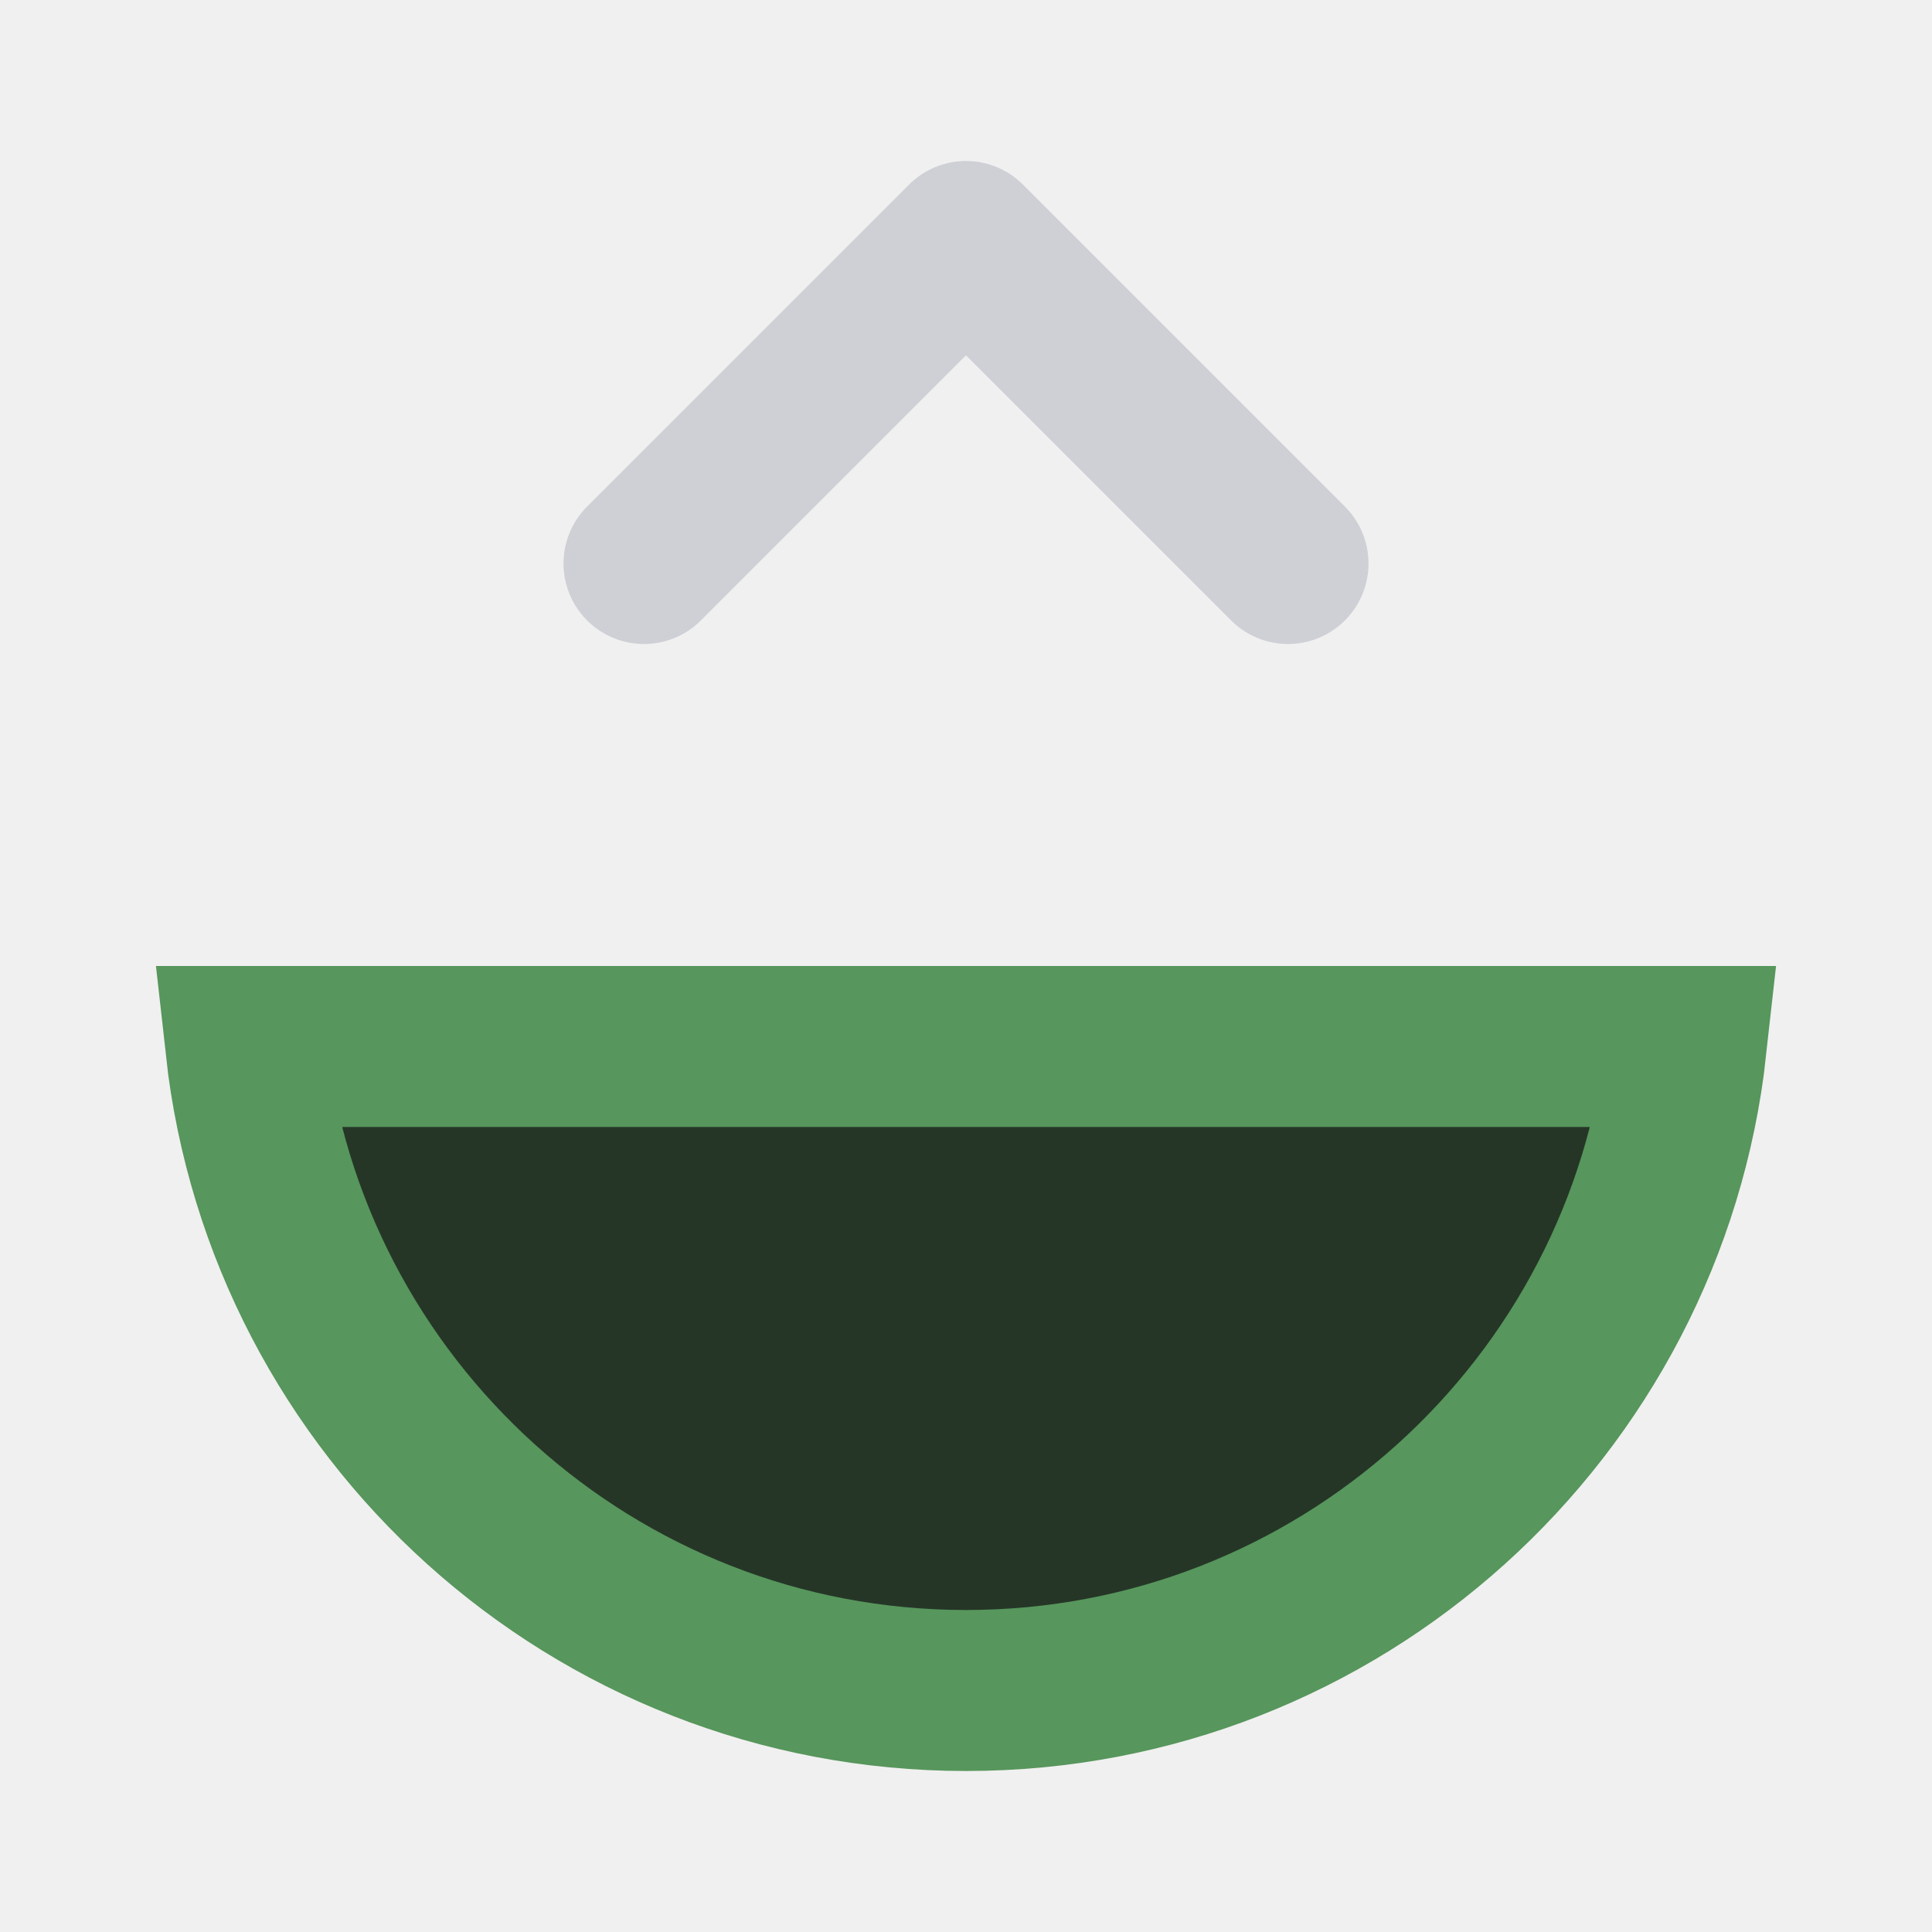
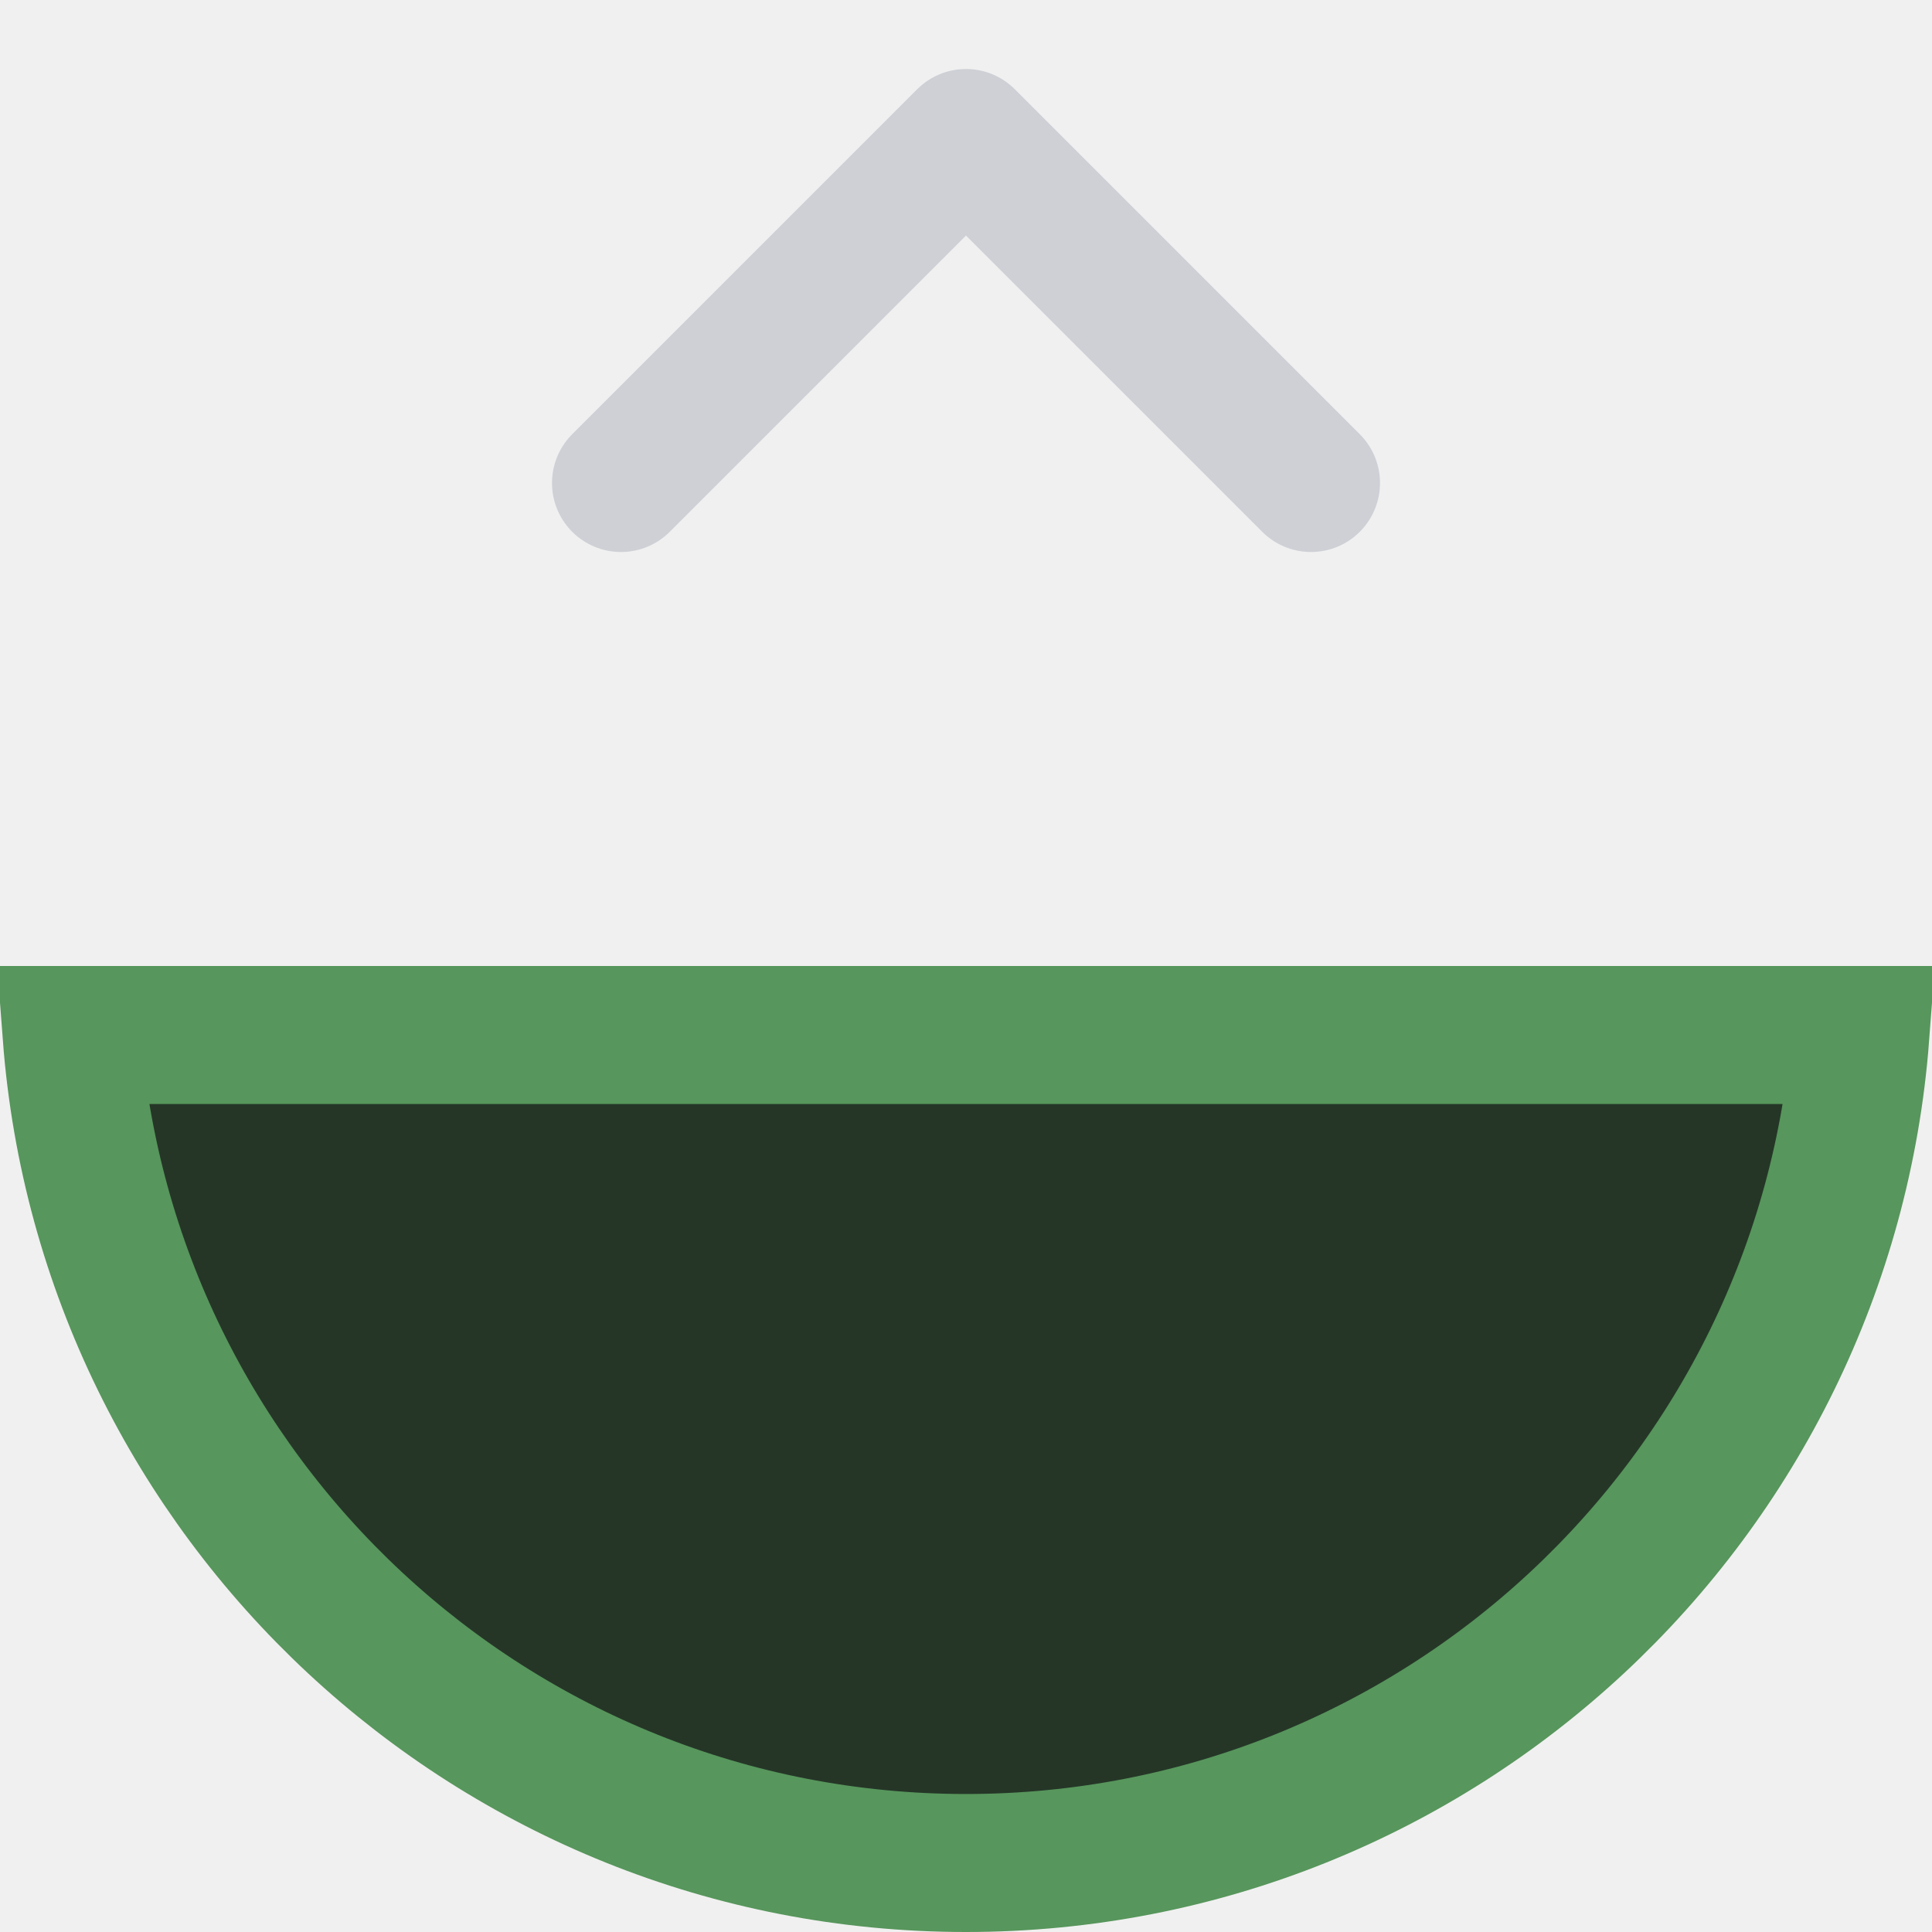
- <svg xmlns="http://www.w3.org/2000/svg" width="12" height="12" viewBox="0 0 12 12" fill="none">
-   <path d="M8 3.5L6 1.5L4 3.5" stroke="#CED0D6" stroke-linecap="round" stroke-linejoin="round" />
-   <path d="M10.473 6.5C10.224 8.75 8.316 10.5 6 10.5C3.684 10.5 1.776 8.75 1.527 6.5L10.473 6.5Z" fill="#253627" stroke="#57965C" />
+ <svg xmlns="http://www.w3.org/2000/svg" width="14" height="14" viewBox="0 0 14 14" fill="none">
+   <g clip-path="url(#clip0_3436_45013)">
+     <path d="M13.481 7.5C13.226 10.856 10.422 13.5 7 13.5C3.578 13.5 0.774 10.856 0.519 7.5L13.481 7.5Z" fill="#253627" stroke="#57965C" />
+     <path d="M9.5 3.5L7 1L4.5 3.5" stroke="#CED0D6" stroke-linecap="round" stroke-linejoin="round" />
+   </g>
+   <defs>
+     <clipPath id="clip0_3436_45013">
+       <rect width="14" height="14" fill="white" />
+     </clipPath>
+   </defs>
</svg>
